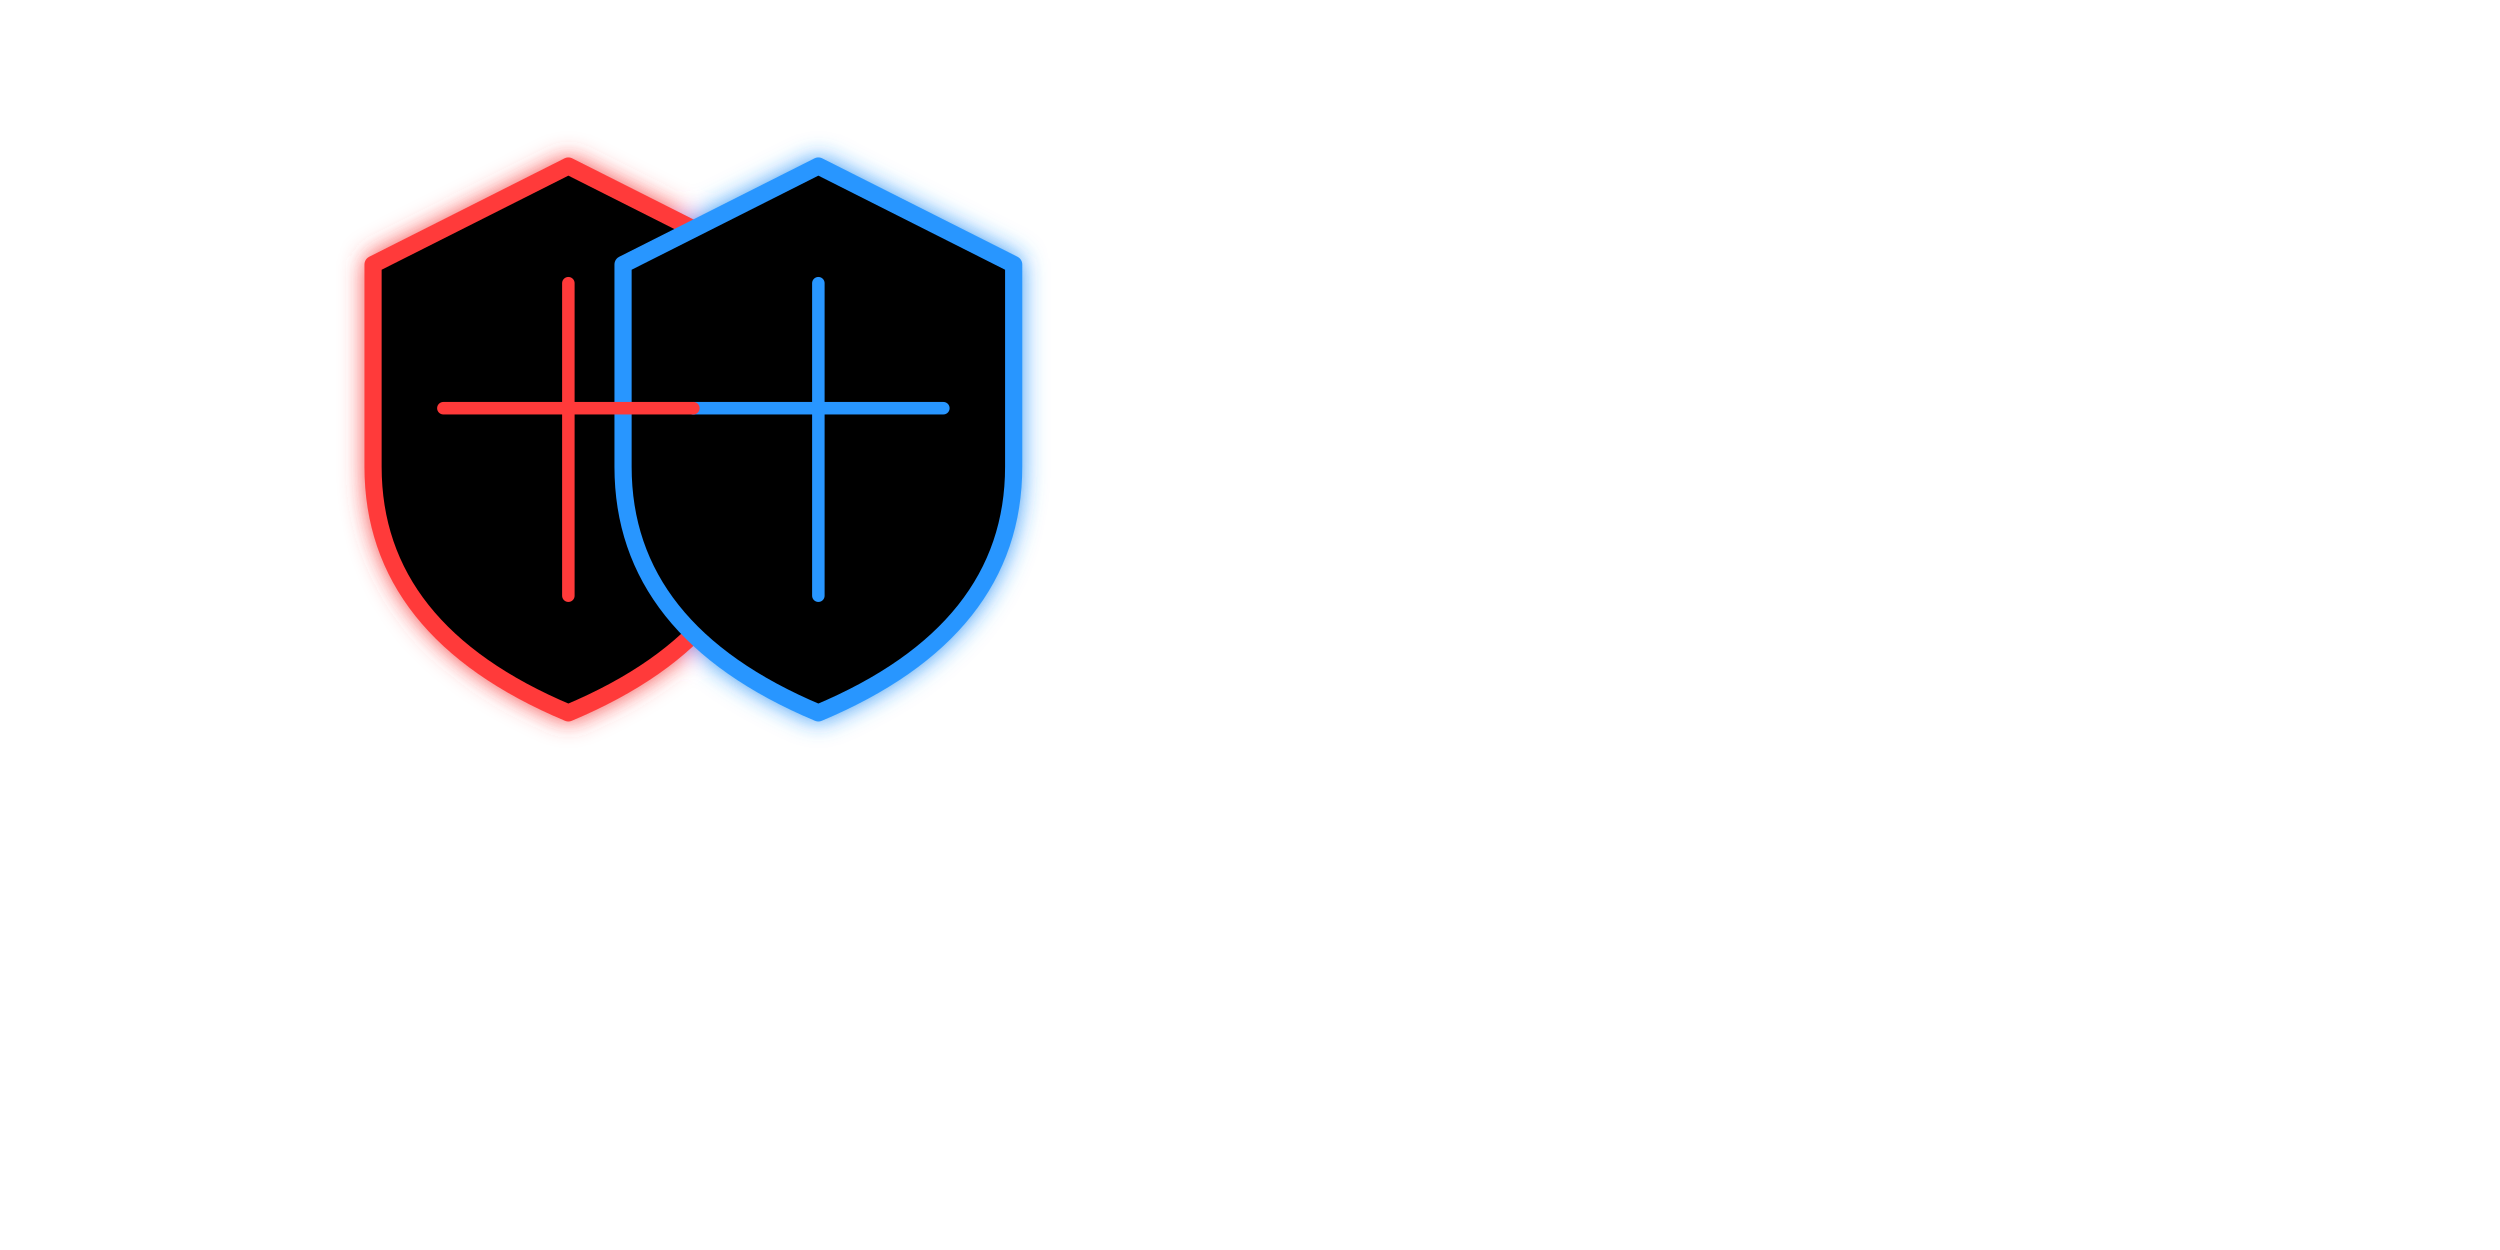
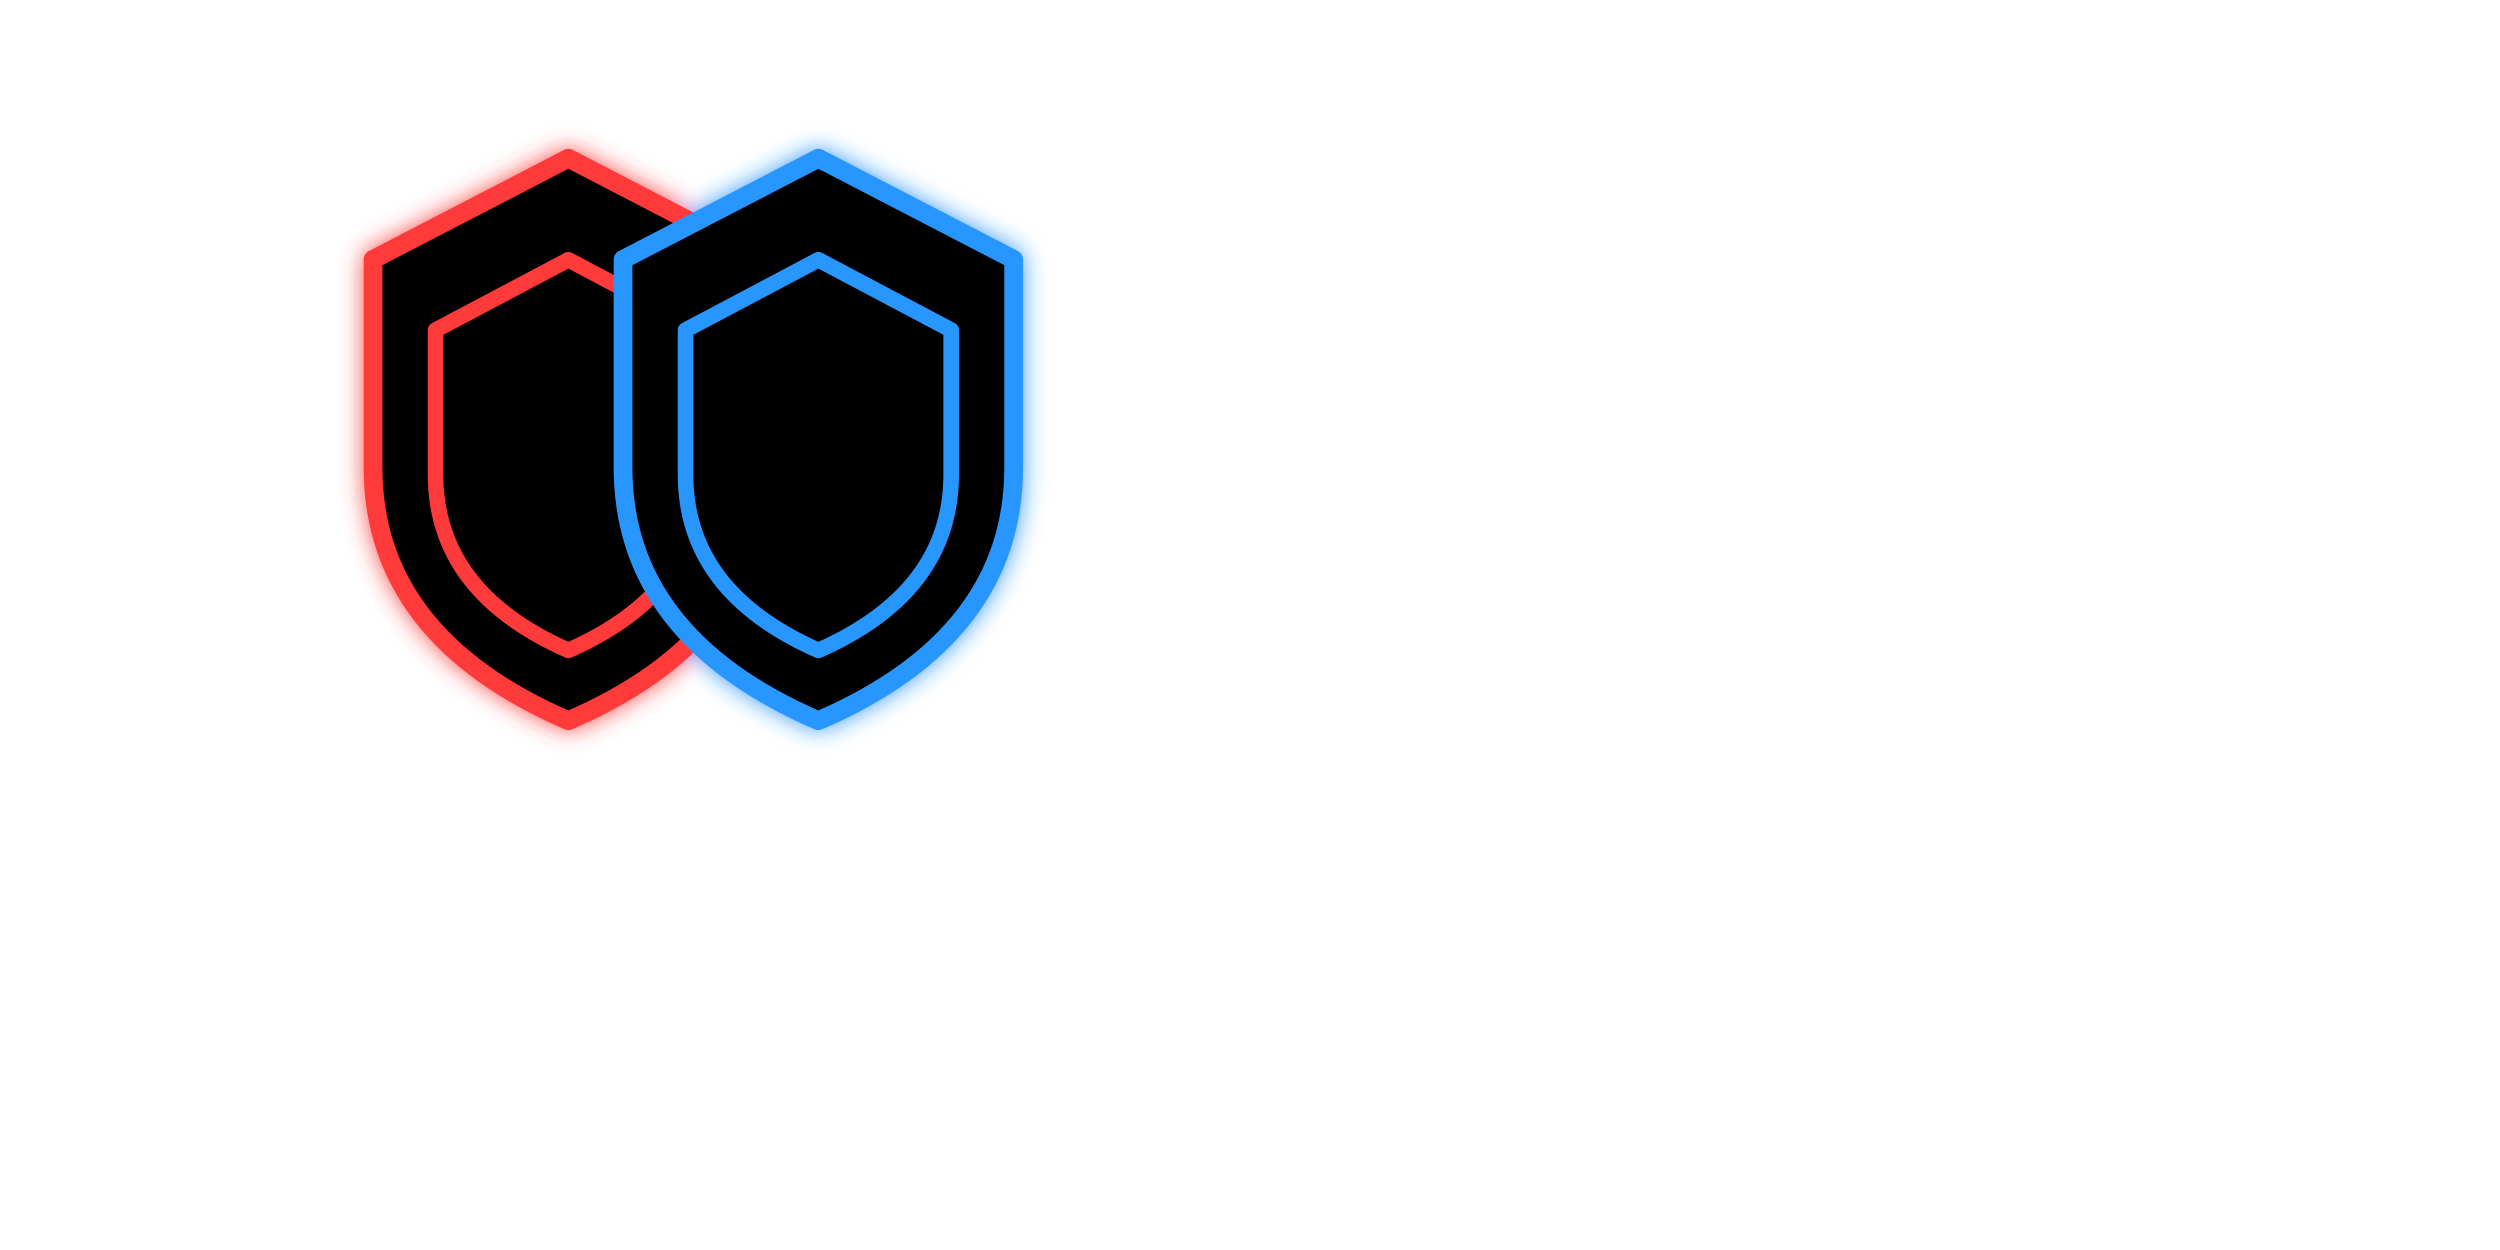
<svg xmlns="http://www.w3.org/2000/svg" width="512" height="256" viewBox="0 0 512 256">
  <style>
- .b { fill:#000; stroke:#2896FF; stroke-width:2.2; stroke-linejoin:round }
- .l { fill:none; stroke:#2896FF; stroke-width:1.6; stroke-linecap:round; stroke-linejoin:round }
- .w { fill:none; stroke:#2896FF; stroke-width:3.2; stroke-linecap:round; stroke-linejoin:round }
+ .b { fill:#000; stroke:#2896FF; stroke-width:2.4; stroke-linejoin:round }
+ .l { fill:none; stroke:#2896FF; stroke-width:2; stroke-linecap:round; stroke-linejoin:round }
+ .w { fill:none; stroke:#2896FF; stroke-width:3.4; stroke-linecap:round; stroke-linejoin:round }
+ .arc { fill:none; stroke:#2896FF; stroke-width:6 }
.f { fill:#2896FF; stroke:none }
.red { stroke:#FF3A3A }
</style>
  <defs>
    <filter id="glow" x="-20%" y="-20%" width="140%" height="140%">
      <feGaussianBlur stdDeviation="1.50" />
    </filter>
  </defs>
  <g transform="translate(62 10) scale(1.6)">
    <g filter="url(#glow)" opacity="0.9">
-       <path d="M34,15.0 L59.0,27.6 L59.0,53.5 Q59.0,74.5 34,85.0 Q9.0,74.5 9.0,53.5 L9.0,27.6 Z" class="b red" />
-       <path d="M66,15.0 L91.0,27.6 L91.0,53.5 Q91.0,74.5 66,85.0 Q41.0,74.5 41.0,53.5 L41.0,27.6 Z" class="b" />
-       <path d="M66,30 V70 M50,46 H82" class="l" />
-       <path d="M34,30 V70 M18,46 H50" class="l red" />
+       <path d="M34,14.0 L59.0,26.96 L59.0,53.6 Q59.0,75.2 34,86.0 Q9.0,75.2 9.0,53.6 L9.0,26.96 Z" class="b red" />
+       <path d="M34,27.0 L51.0,36.0 L51.0,54.5 Q51.0,69.5 34,77.0 Q17.0,69.5 17.0,54.5 L17.0,36.0 Z" class="l red" />
+       <path d="M66,14.0 L91.0,26.96 L91.0,53.6 Q91.0,75.2 66,86.0 Q41.0,75.2 41.0,53.6 L41.0,26.96 Z" class="b" />
+       <path d="M66,27.0 L83.0,36.0 L83.0,54.5 Q83.0,69.5 66,77.0 Q49.0,69.5 49.0,54.5 L49.0,36.0 Z" class="l" />
    </g>
-     <path d="M34,15.0 L59.0,27.6 L59.0,53.5 Q59.0,74.5 34,85.0 Q9.0,74.5 9.0,53.5 L9.0,27.6 Z" class="b red" />
-     <path d="M66,15.0 L91.0,27.6 L91.0,53.5 Q91.0,74.5 66,85.0 Q41.0,74.5 41.0,53.5 L41.0,27.6 Z" class="b" />
-     <path d="M66,30 V70 M50,46 H82" class="l" />
-     <path d="M34,30 V70 M18,46 H50" class="l red" />
+     <path d="M34,14.0 L59.0,26.96 L59.0,53.6 Q59.0,75.2 34,86.0 Q9.0,75.2 9.0,53.6 L9.0,26.96 Z" class="b red" />
+     <path d="M34,27.0 L51.0,36.0 L51.0,54.5 Q51.0,69.5 34,77.0 Q17.0,69.5 17.0,54.5 L17.0,36.0 Z" class="l red" />
+     <path d="M66,14.0 L91.0,26.96 L91.0,53.6 Q91.0,75.2 66,86.0 Q41.0,75.2 41.0,53.6 L41.0,26.96 Z" class="b" />
+     <path d="M66,27.0 L83.0,36.0 L83.0,54.5 Q83.0,69.5 66,77.0 Q49.0,69.5 49.0,54.5 L49.0,36.0 Z" class="l" />
  </g>
</svg>
